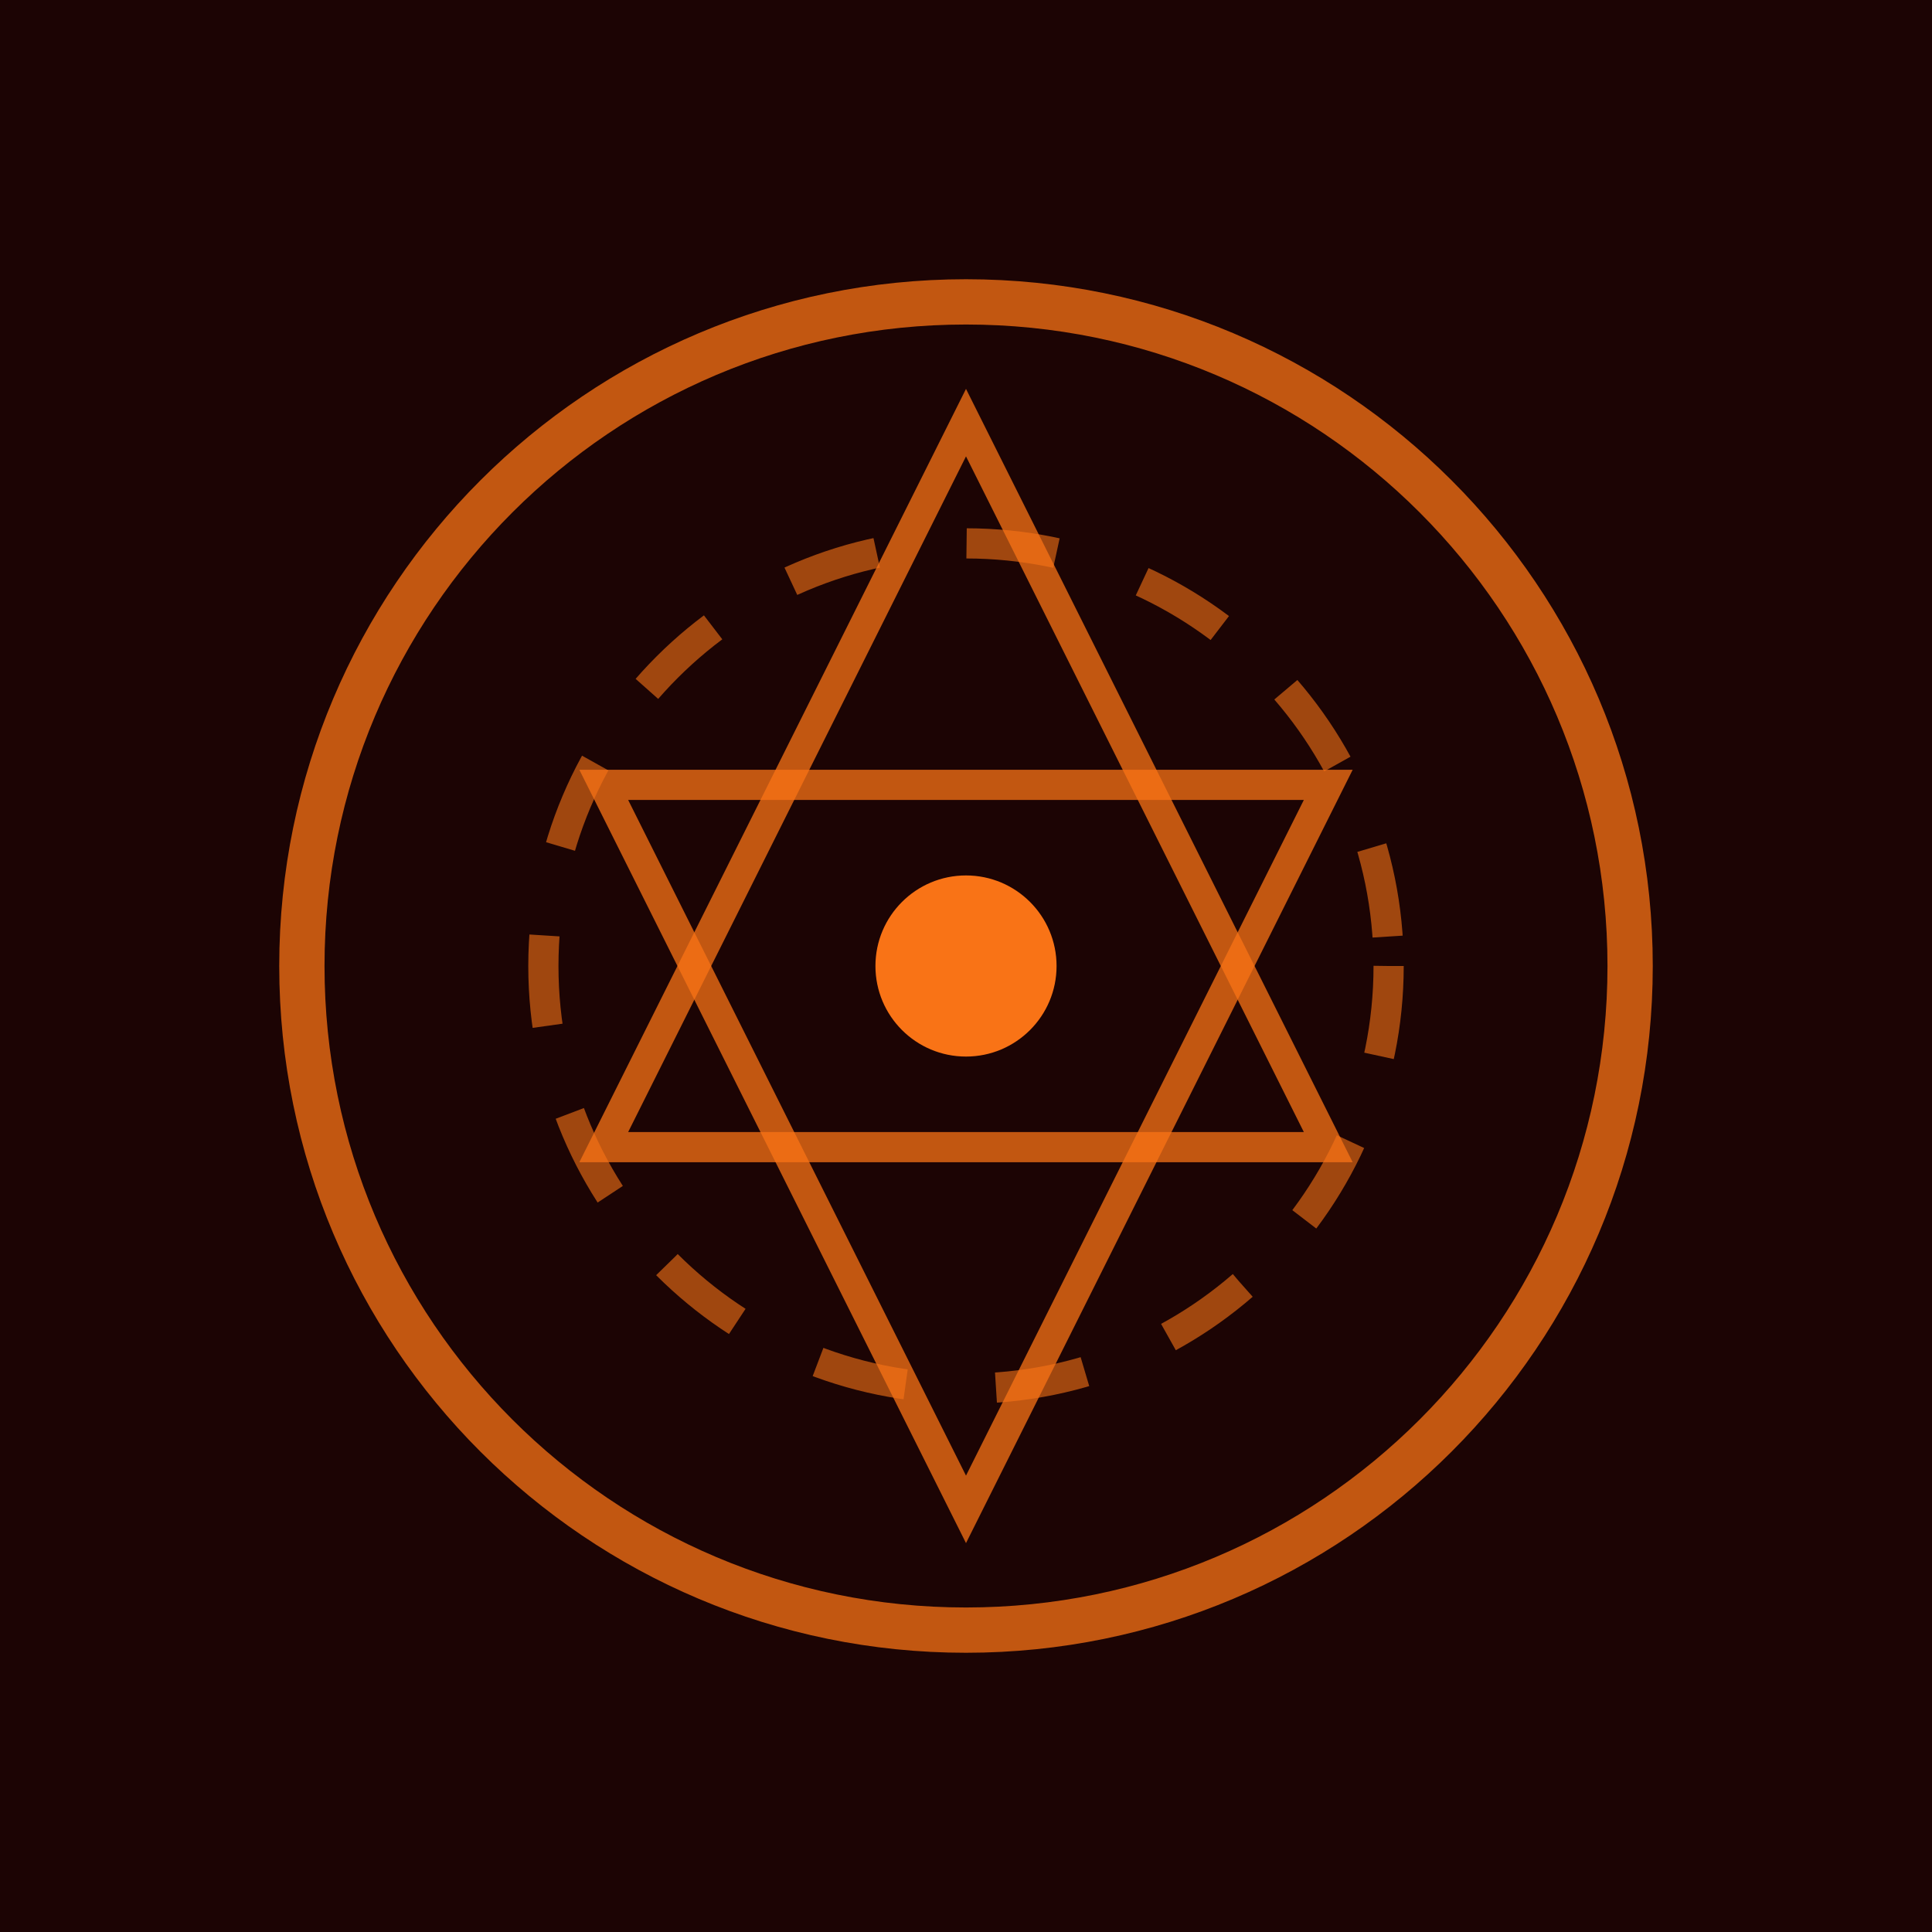
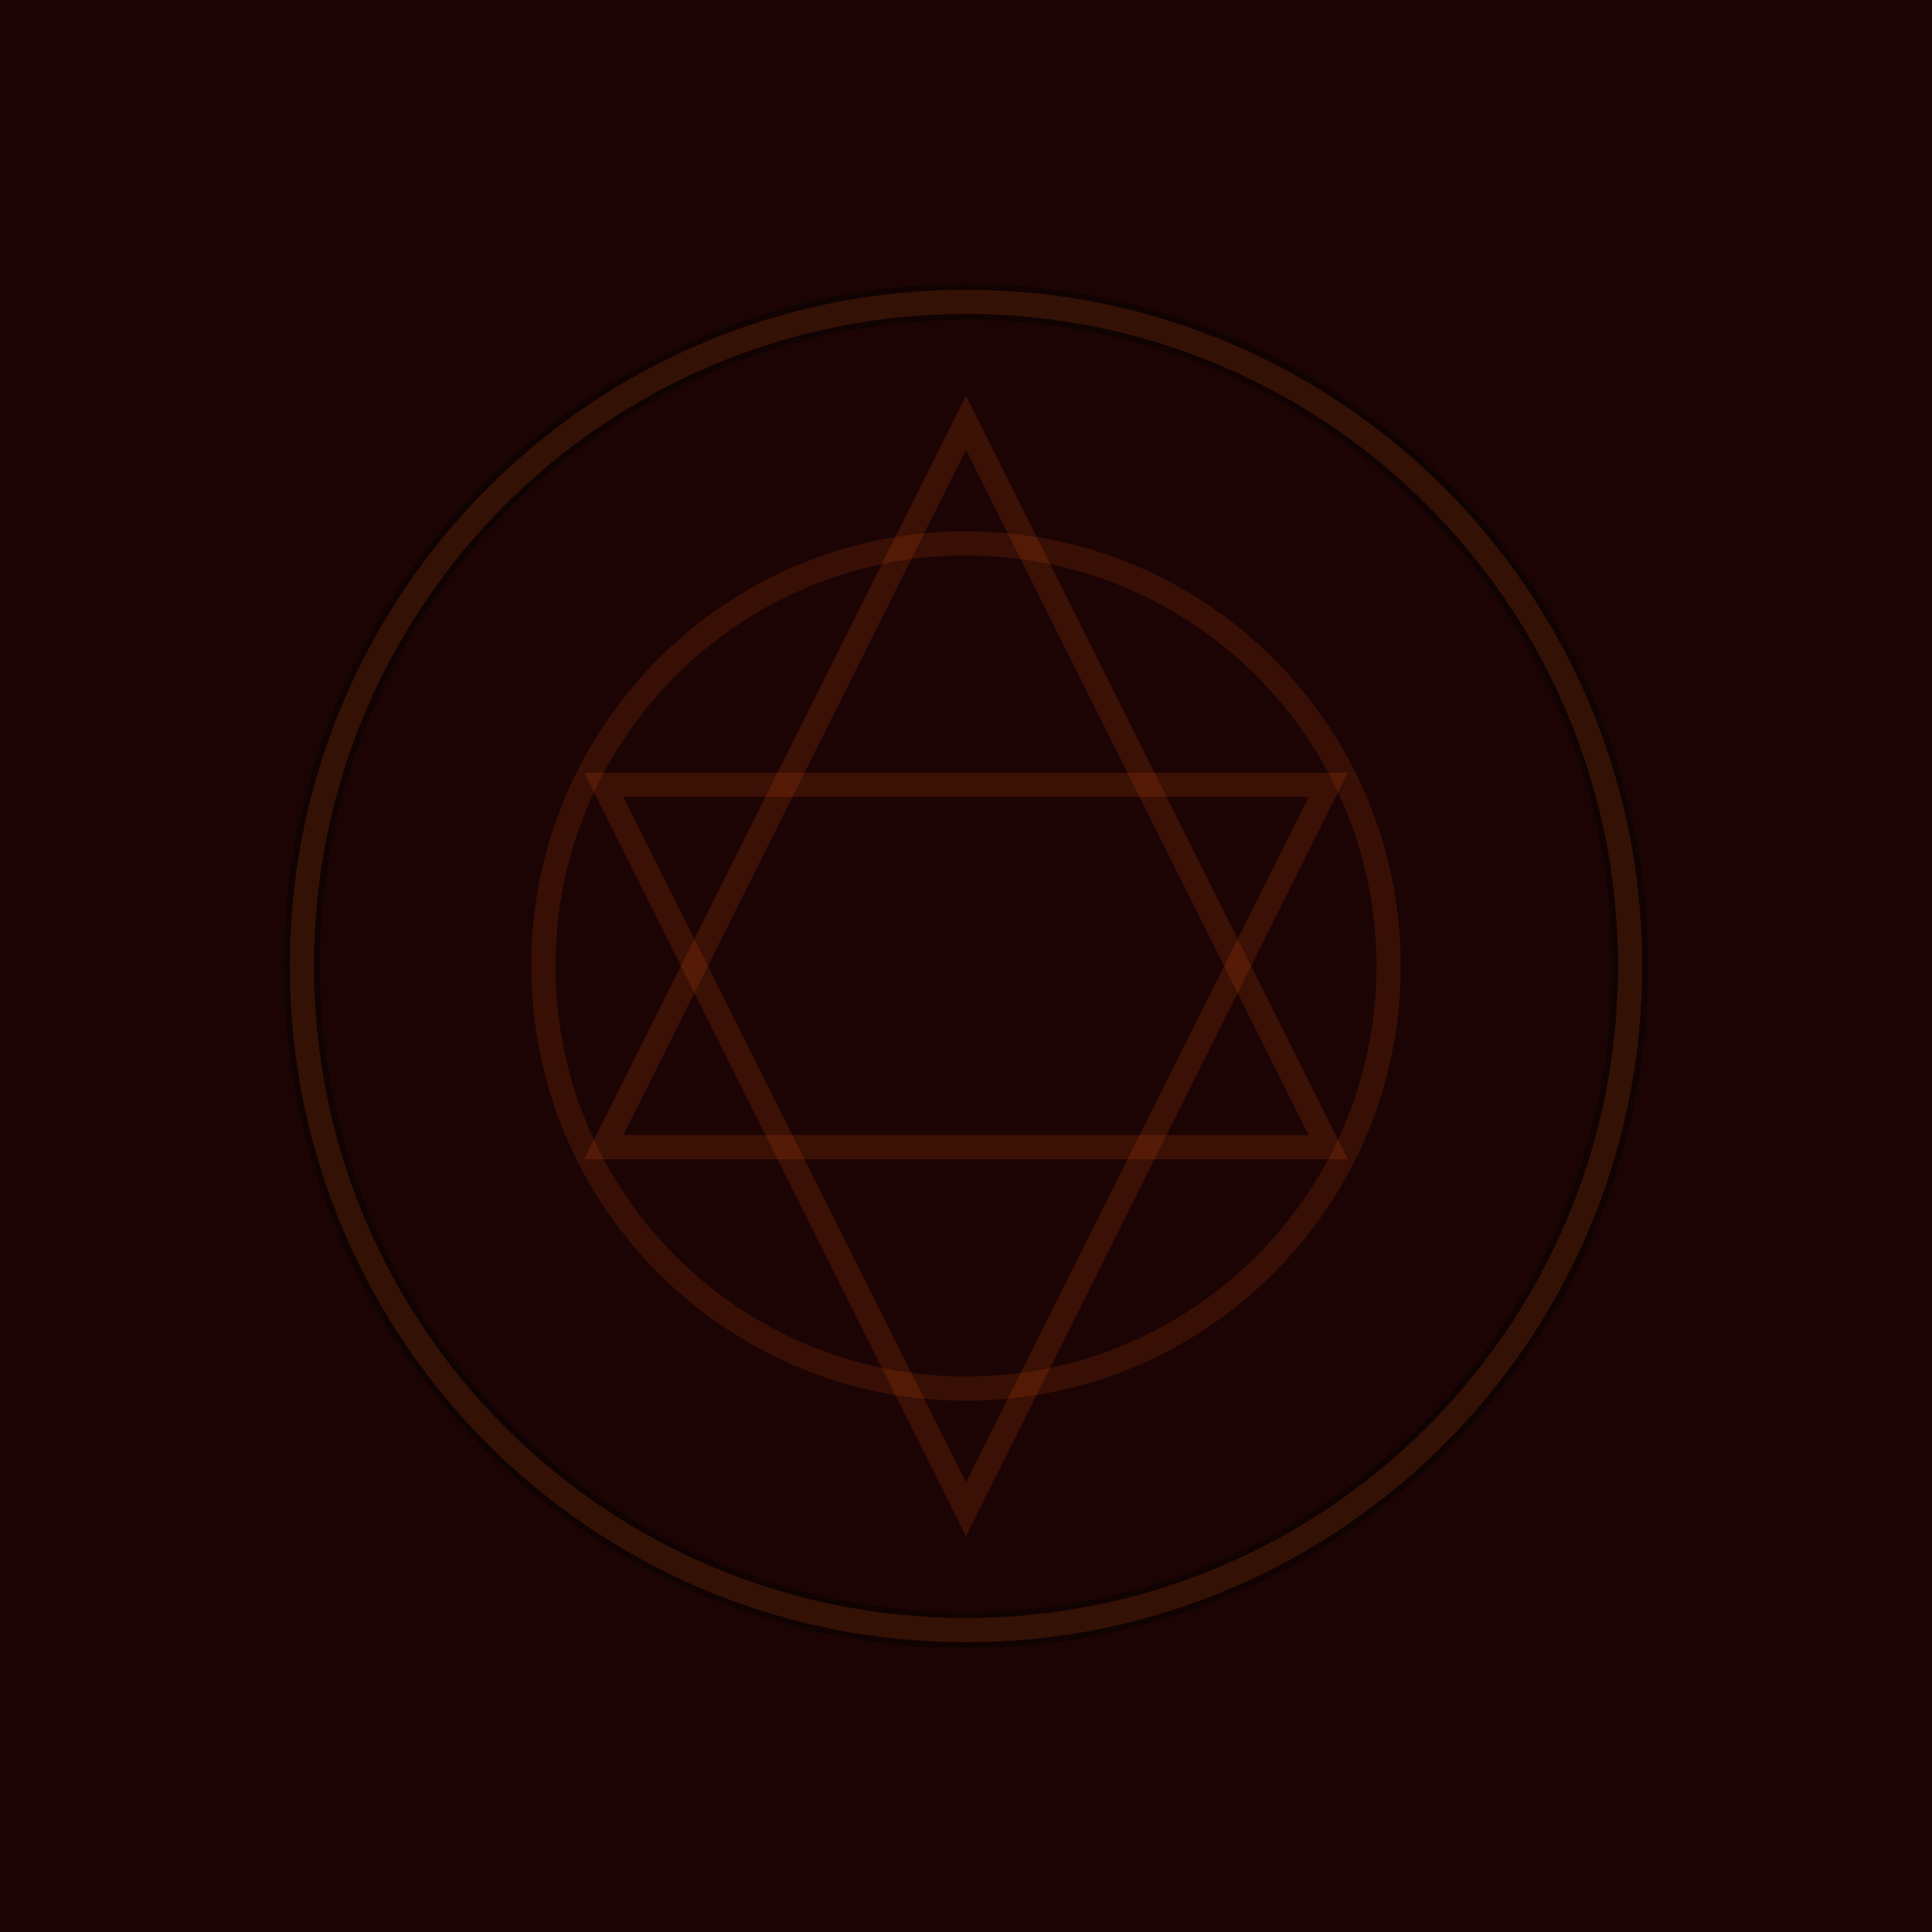
<svg xmlns="http://www.w3.org/2000/svg" viewBox="0 0 64 64" width="64" height="64">
  <rect width="64" height="64" fill="#1c0404" />
-   <circle cx="32" cy="32" r="22" stroke="#f97316" stroke-width="1.5" fill="none" opacity="0.75" />
-   <circle cx="32" cy="32" r="14" stroke="#f97316" stroke-width="1" stroke-dasharray="3,3" fill="none" opacity="0.6" />
-   <polygon points="32,14 44,38 20,38" stroke="#f97316" stroke-width="1" fill="none" opacity="0.75" />
-   <polygon points="32,50 20,26 44,26" stroke="#f97316" stroke-width="1" fill="none" opacity="0.75" />
-   <circle cx="32" cy="32" r="3" fill="#f97316" />
+   <circle cx="32" cy="32" r="22" stroke="#000000" stroke-width="1.2" fill="none" opacity="0.35" />
+   <circle cx="32" cy="32" r="22" stroke="#ea580c" stroke-width="0.8" fill="none" opacity="0.16" />
+   <circle cx="32" cy="32" r="14" stroke="#ea580c" stroke-width="0.8" fill="none" opacity="0.14" />
+   <polygon points="32,14 44,38 20,38" stroke="#ea580c" stroke-width="0.8" fill="none" opacity="0.15" />
+   <polygon points="32,50 20,26 44,26" stroke="#ea580c" stroke-width="0.8" fill="none" opacity="0.15" />
</svg>
